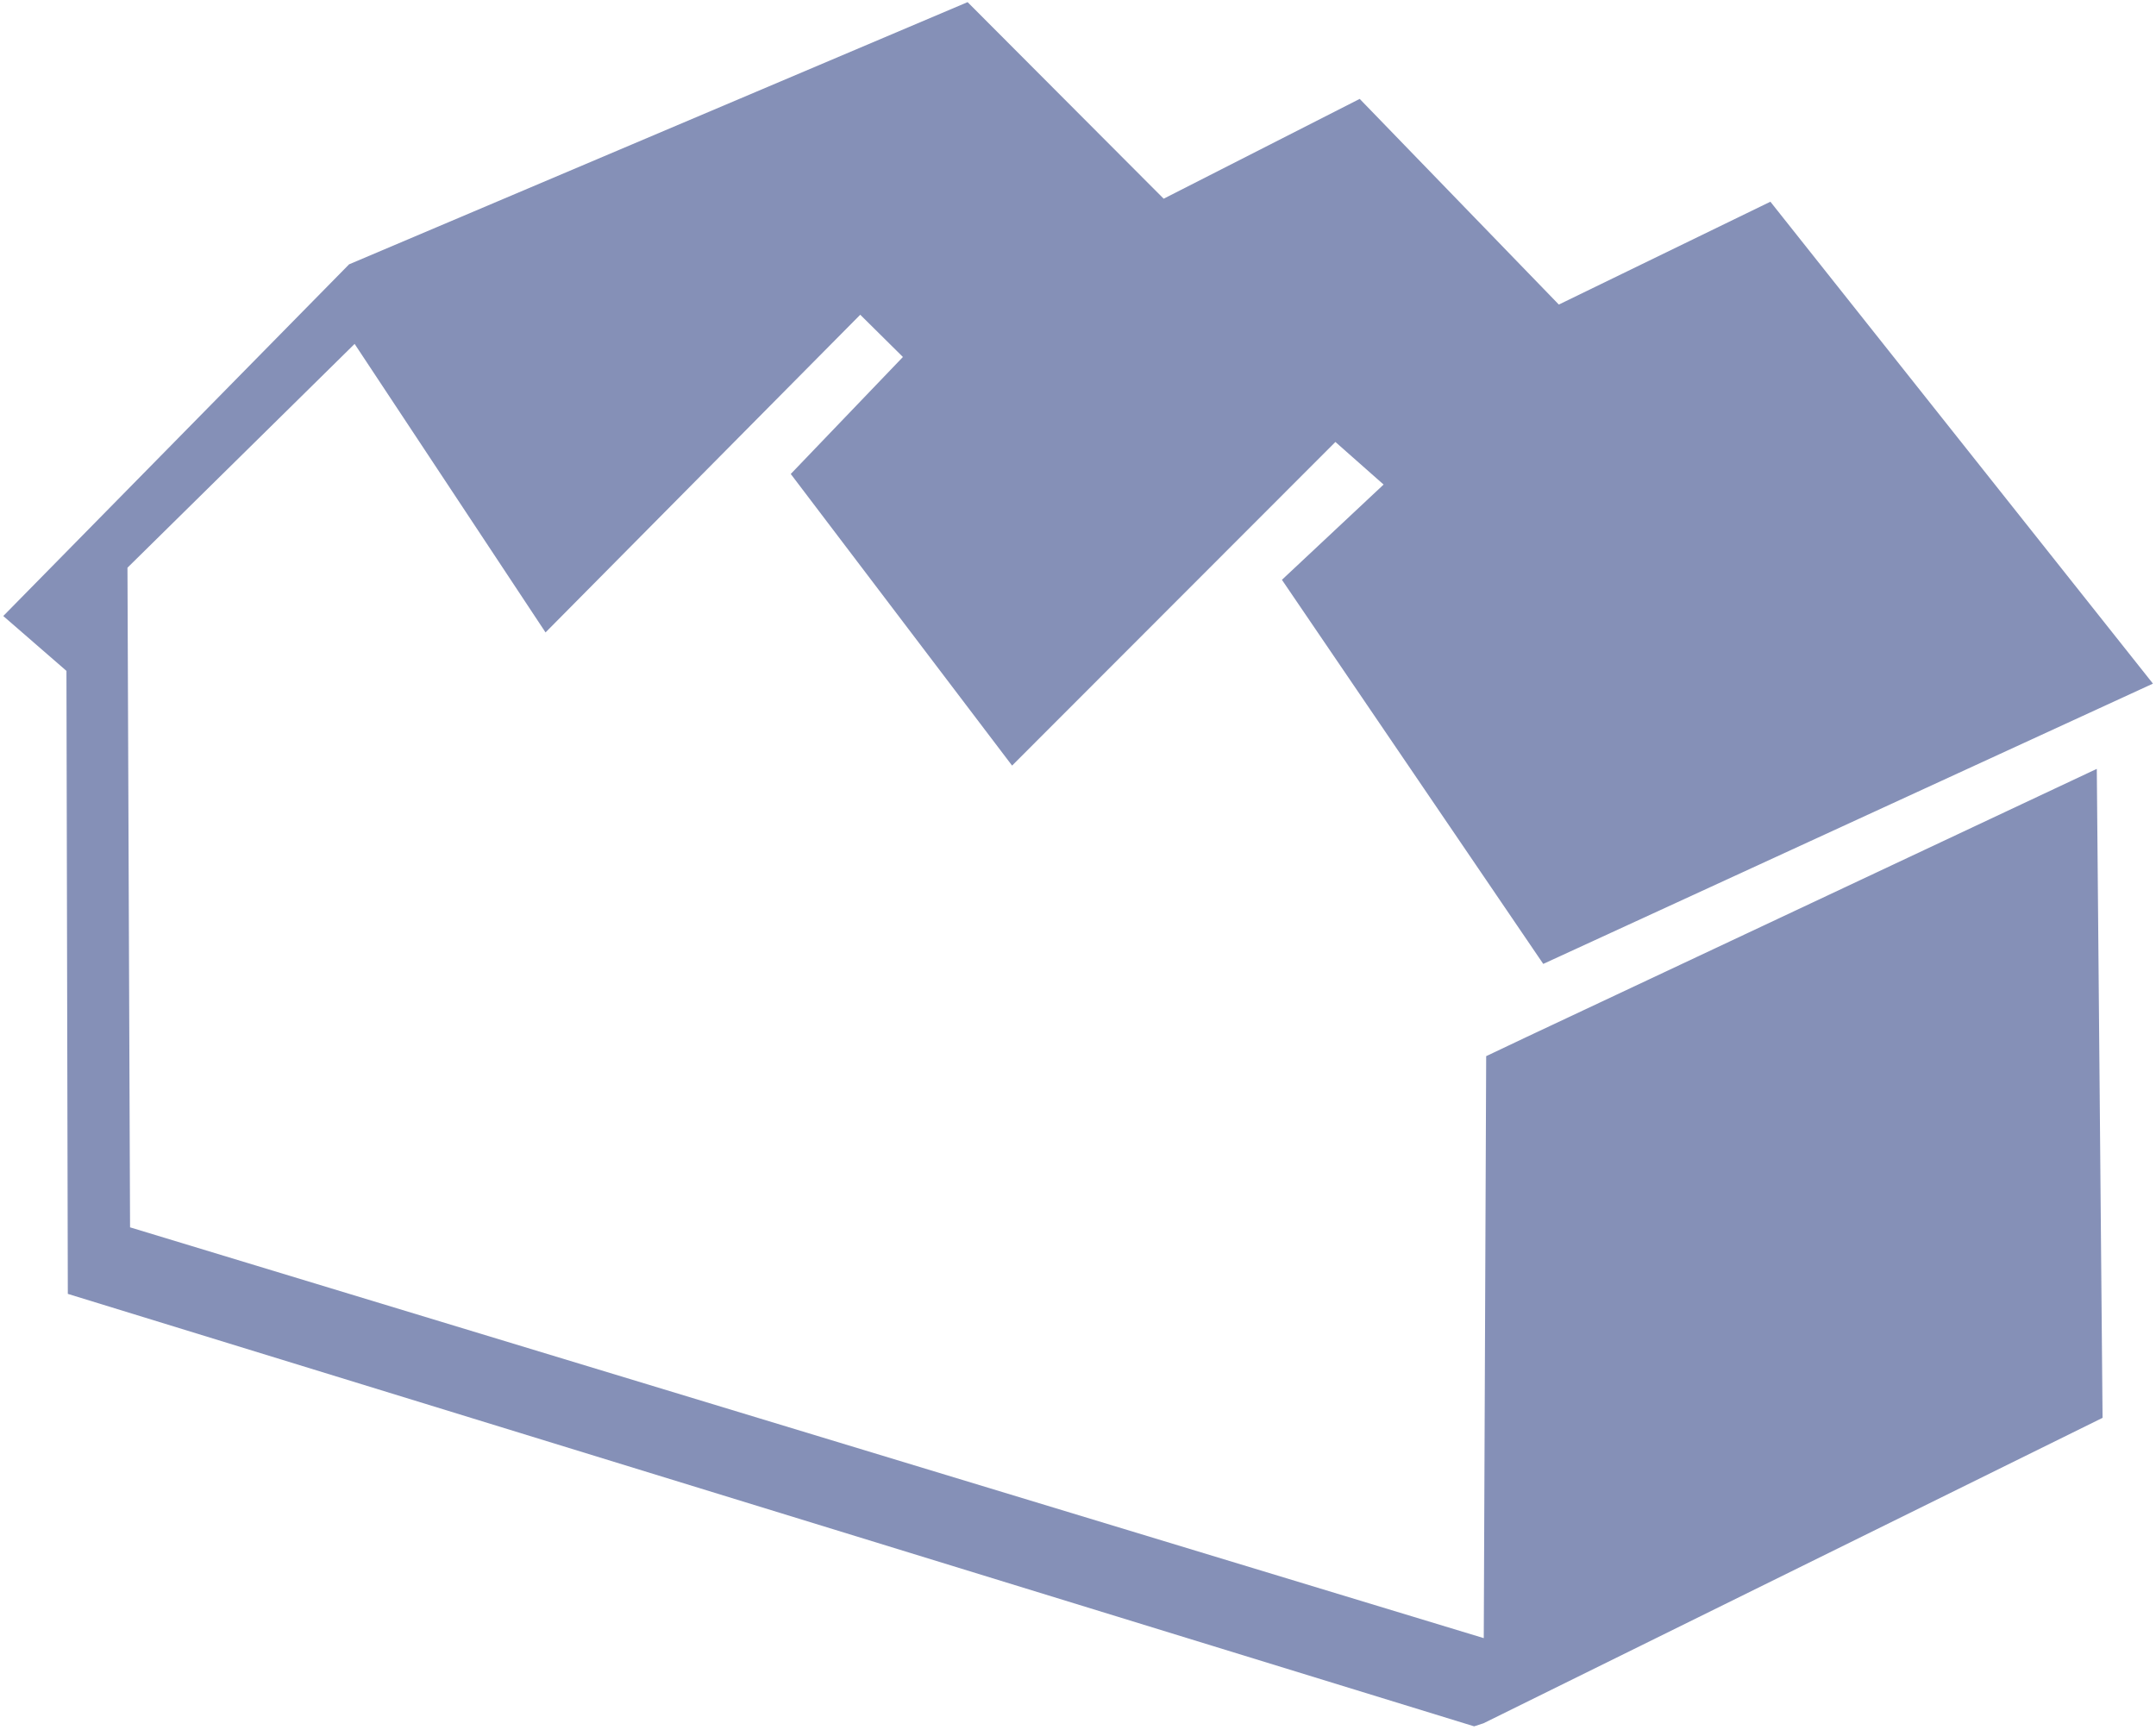
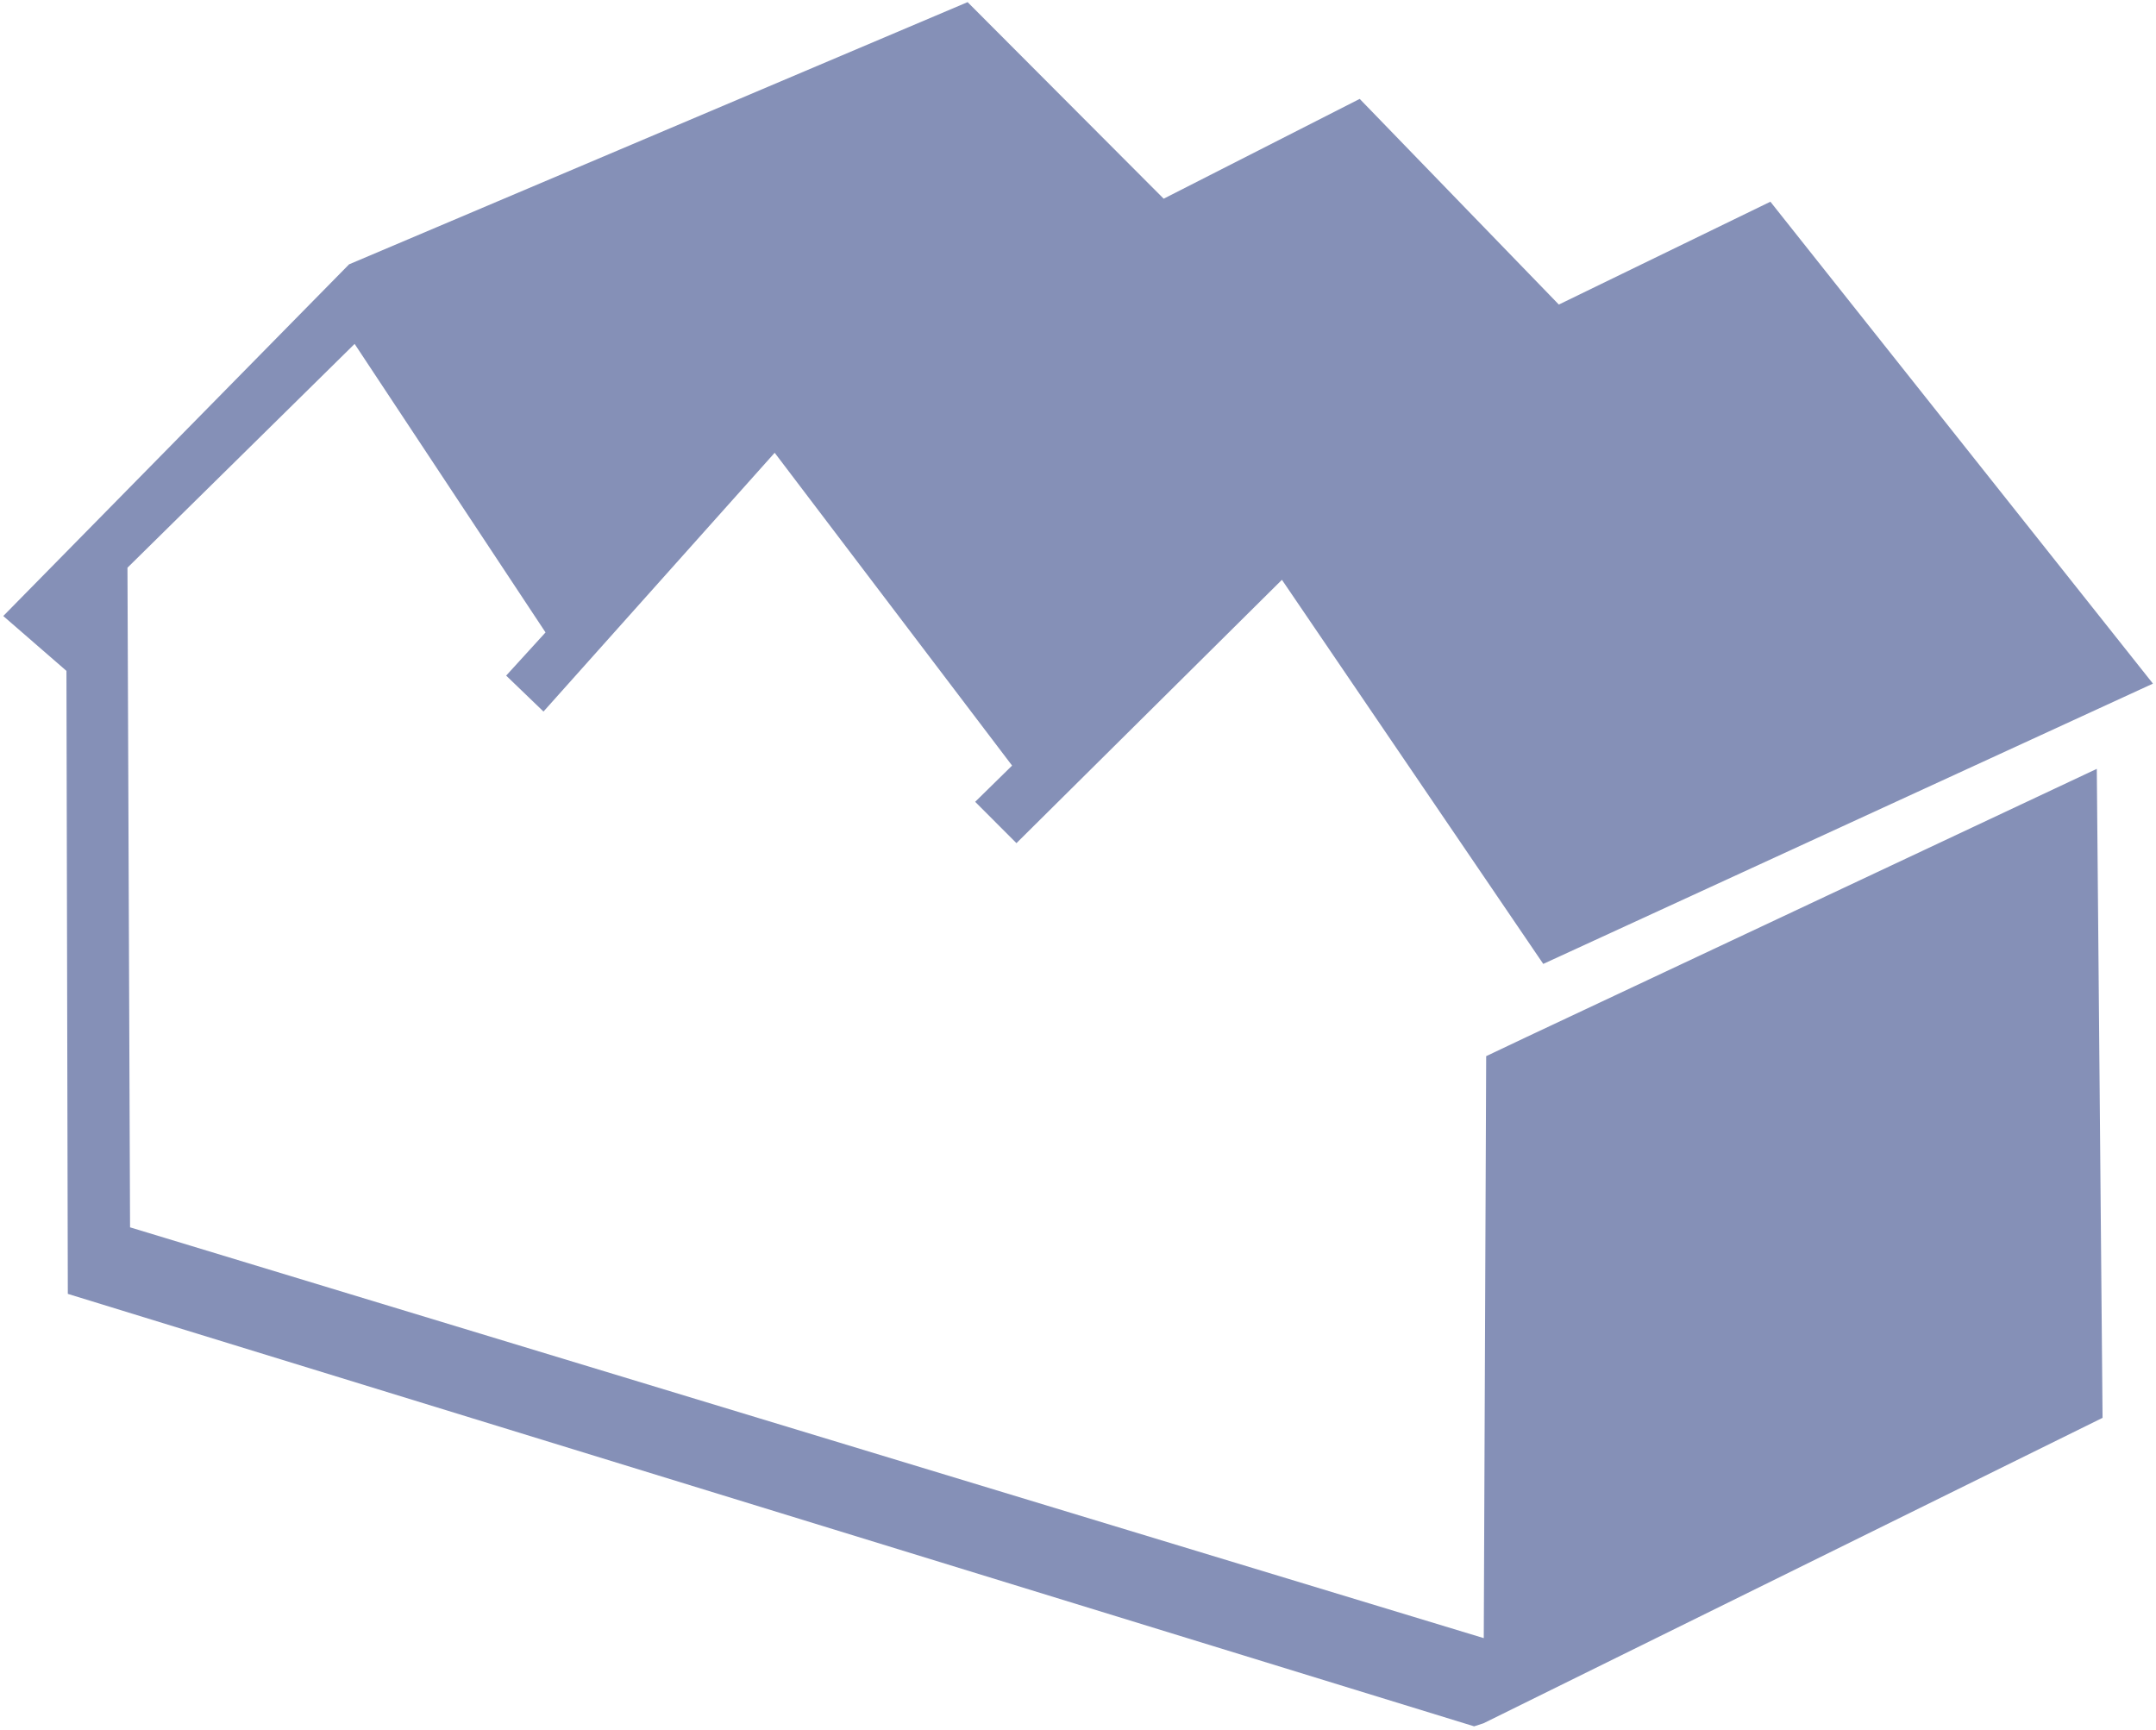
<svg xmlns="http://www.w3.org/2000/svg" width="253px" height="203px" viewBox="0 0 253 203" version="1.1">
  <defs />
  <g id="Page-1" stroke="none" stroke-width="1" fill="none" fill-rule="evenodd">
-     <g id="ord-color" fill="#8590B7">
-       <g id="Page-1">
-         <g id="ord">
-           <path d="M179.184,121.664 L174.398,123.935 L174.115,192.227 L15.262,144.022 L14.958,66.618 L41.613,40.355 L64.017,74.212 L100.947,36.933 L105.955,41.89 C105.955,41.89 92.793,55.618 92.793,55.618 C92.793,55.618 118.765,89.838 118.765,89.838 L156.705,51.863 L162.361,56.86 L150.43,68.038 L181.096,113.11 L252.641,80.22 L207.75,23.67 L182.924,35.739 L159.557,11.605 L136.553,23.317 L113.546,0.251 L40.964,31.018 L0.383,72.286 L7.797,78.725 L7.958,151.83 L172.982,202.576 L174.076,202.223 L246.729,166.377 L246.053,90.222 L179.184,121.664 Z" id="Shape" />
-         </g>
-       </g>
+     <g id="ord">
+       <path d="M246.13,90.185 L246.13,90.185 L179.184,121.664 L174.398,123.935 L174.115,192.227 L15.262,144.022 L14.958,66.618 L41.613,40.355 L64.017,74.212 L59.396,79.28 L63.777,83.497 L90.906,53.132 L118.765,89.838 L114.432,94.09 L119.278,98.938 L150.43,68.038 L181.096,113.11 L252.641,80.22 L207.75,23.67 L182.924,35.739 L159.557,11.605 L136.553,23.317 L113.546,0.251 L40.964,31.018 L0.383,72.286 L7.797,78.725 L7.958,151.83 L172.982,202.576 L174.076,202.223 L246.729,166.377 L246.053,90.222 L246.13,90.185 Z" id="Shape" fill="#8590B7" />
+       <path d="M61.358,81.654 L103.417,39.428" id="Shape" />
+       <path d="M115.796,97.534 L157.589,55.577" id="Shape" />
    </g>
  </g>
</svg>
